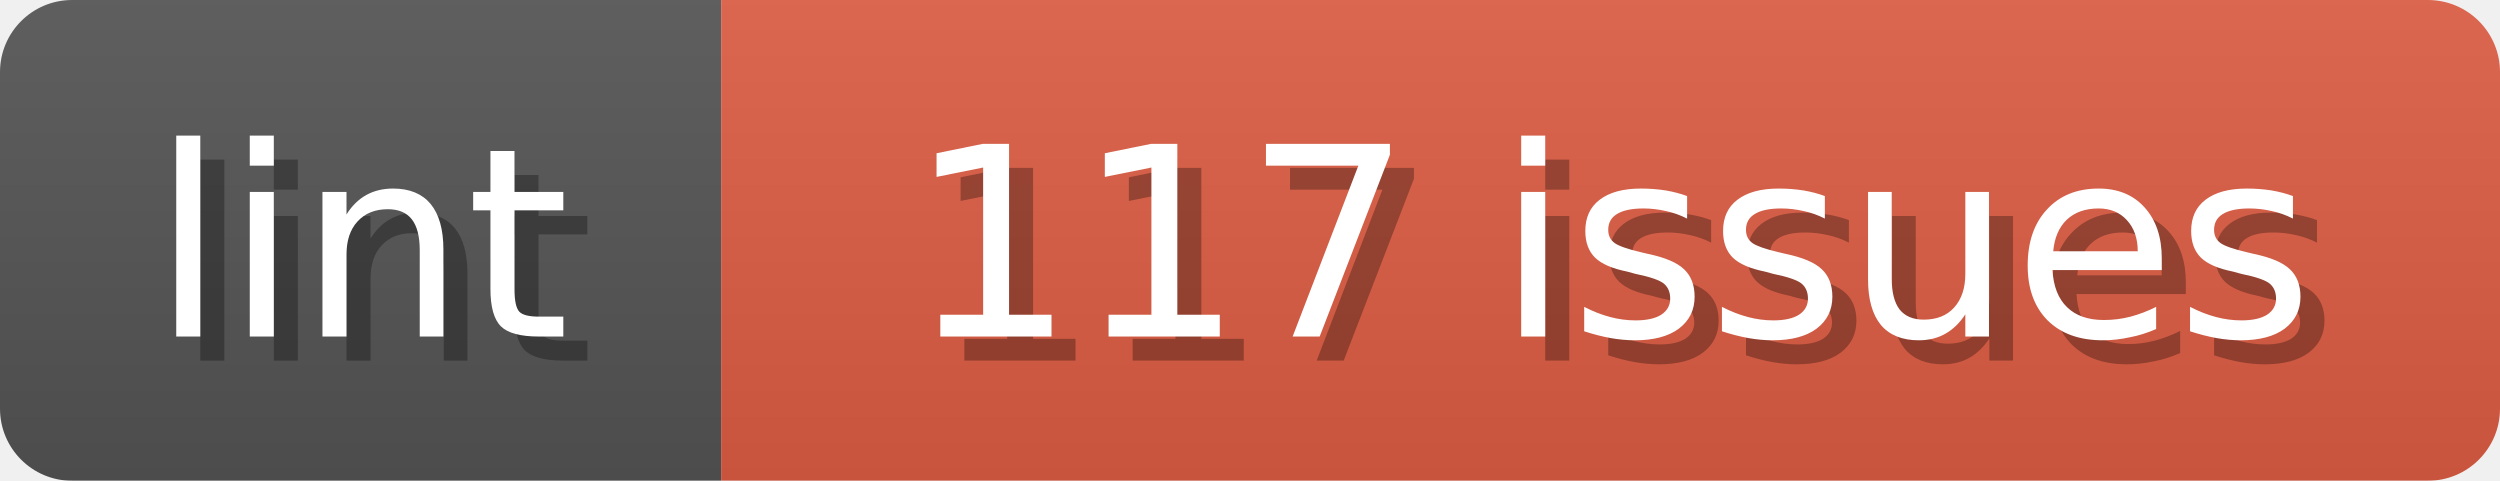
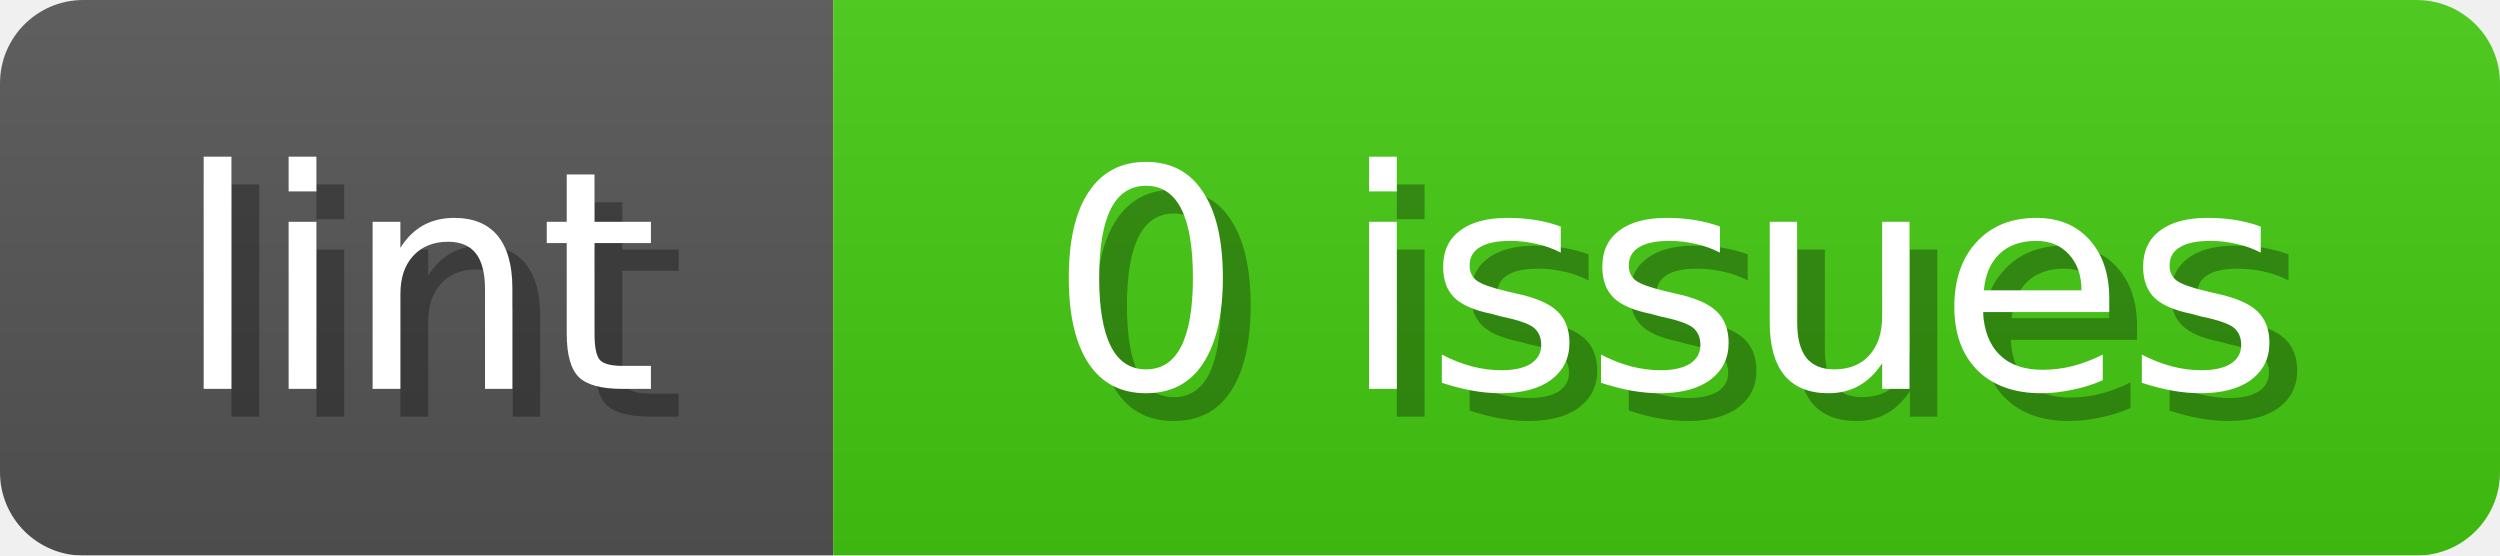
- <svg xmlns="http://www.w3.org/2000/svg" width="104" height="20">
+ <svg xmlns="http://www.w3.org/2000/svg" width="90" height="20">
  <linearGradient id="b" x2="0" y2="100%">
    <stop offset="0" stop-color="#bbb" stop-opacity=".1" />
    <stop offset="1" stop-opacity=".1" />
  </linearGradient>
  <mask id="anybadge_1">
-     <rect width="104" height="20" rx="3" fill="#fff" />
+     <rect width="90" height="20" rx="3" fill="#fff" />
  </mask>
  <g mask="url(#anybadge_1)">
    <path fill="#555" d="M0 0h30v20H0z" />
-     <path fill="#E05D44" d="M30 0h74v20H30z" />
-     <path fill="url(#b)" d="M0 0h104v20H0z" />
+     <path fill="#4C1" d="M30 0h60v20H30z" />
+     <path fill="url(#b)" d="M0 0h90v20H0z" />
  </g>
  <g fill="#fff" text-anchor="middle" font-family="DejaVu Sans,Verdana,Geneva,sans-serif" font-size="11">
    <text x="16.0" y="15" fill="#010101" fill-opacity=".3">lint</text>
    <text x="15.0" y="14">lint</text>
  </g>
  <g fill="#fff" text-anchor="middle" font-family="DejaVu Sans,Verdana,Geneva,sans-serif" font-size="11">
-     <text x="68.0" y="15" fill="#010101" fill-opacity=".3">117 issues</text>
-     <text x="67.0" y="14">117 issues</text>
+     <text x="61.0" y="15" fill="#010101" fill-opacity=".3">0 issues</text>
+     <text x="60.0" y="14">0 issues</text>
  </g>
</svg>
